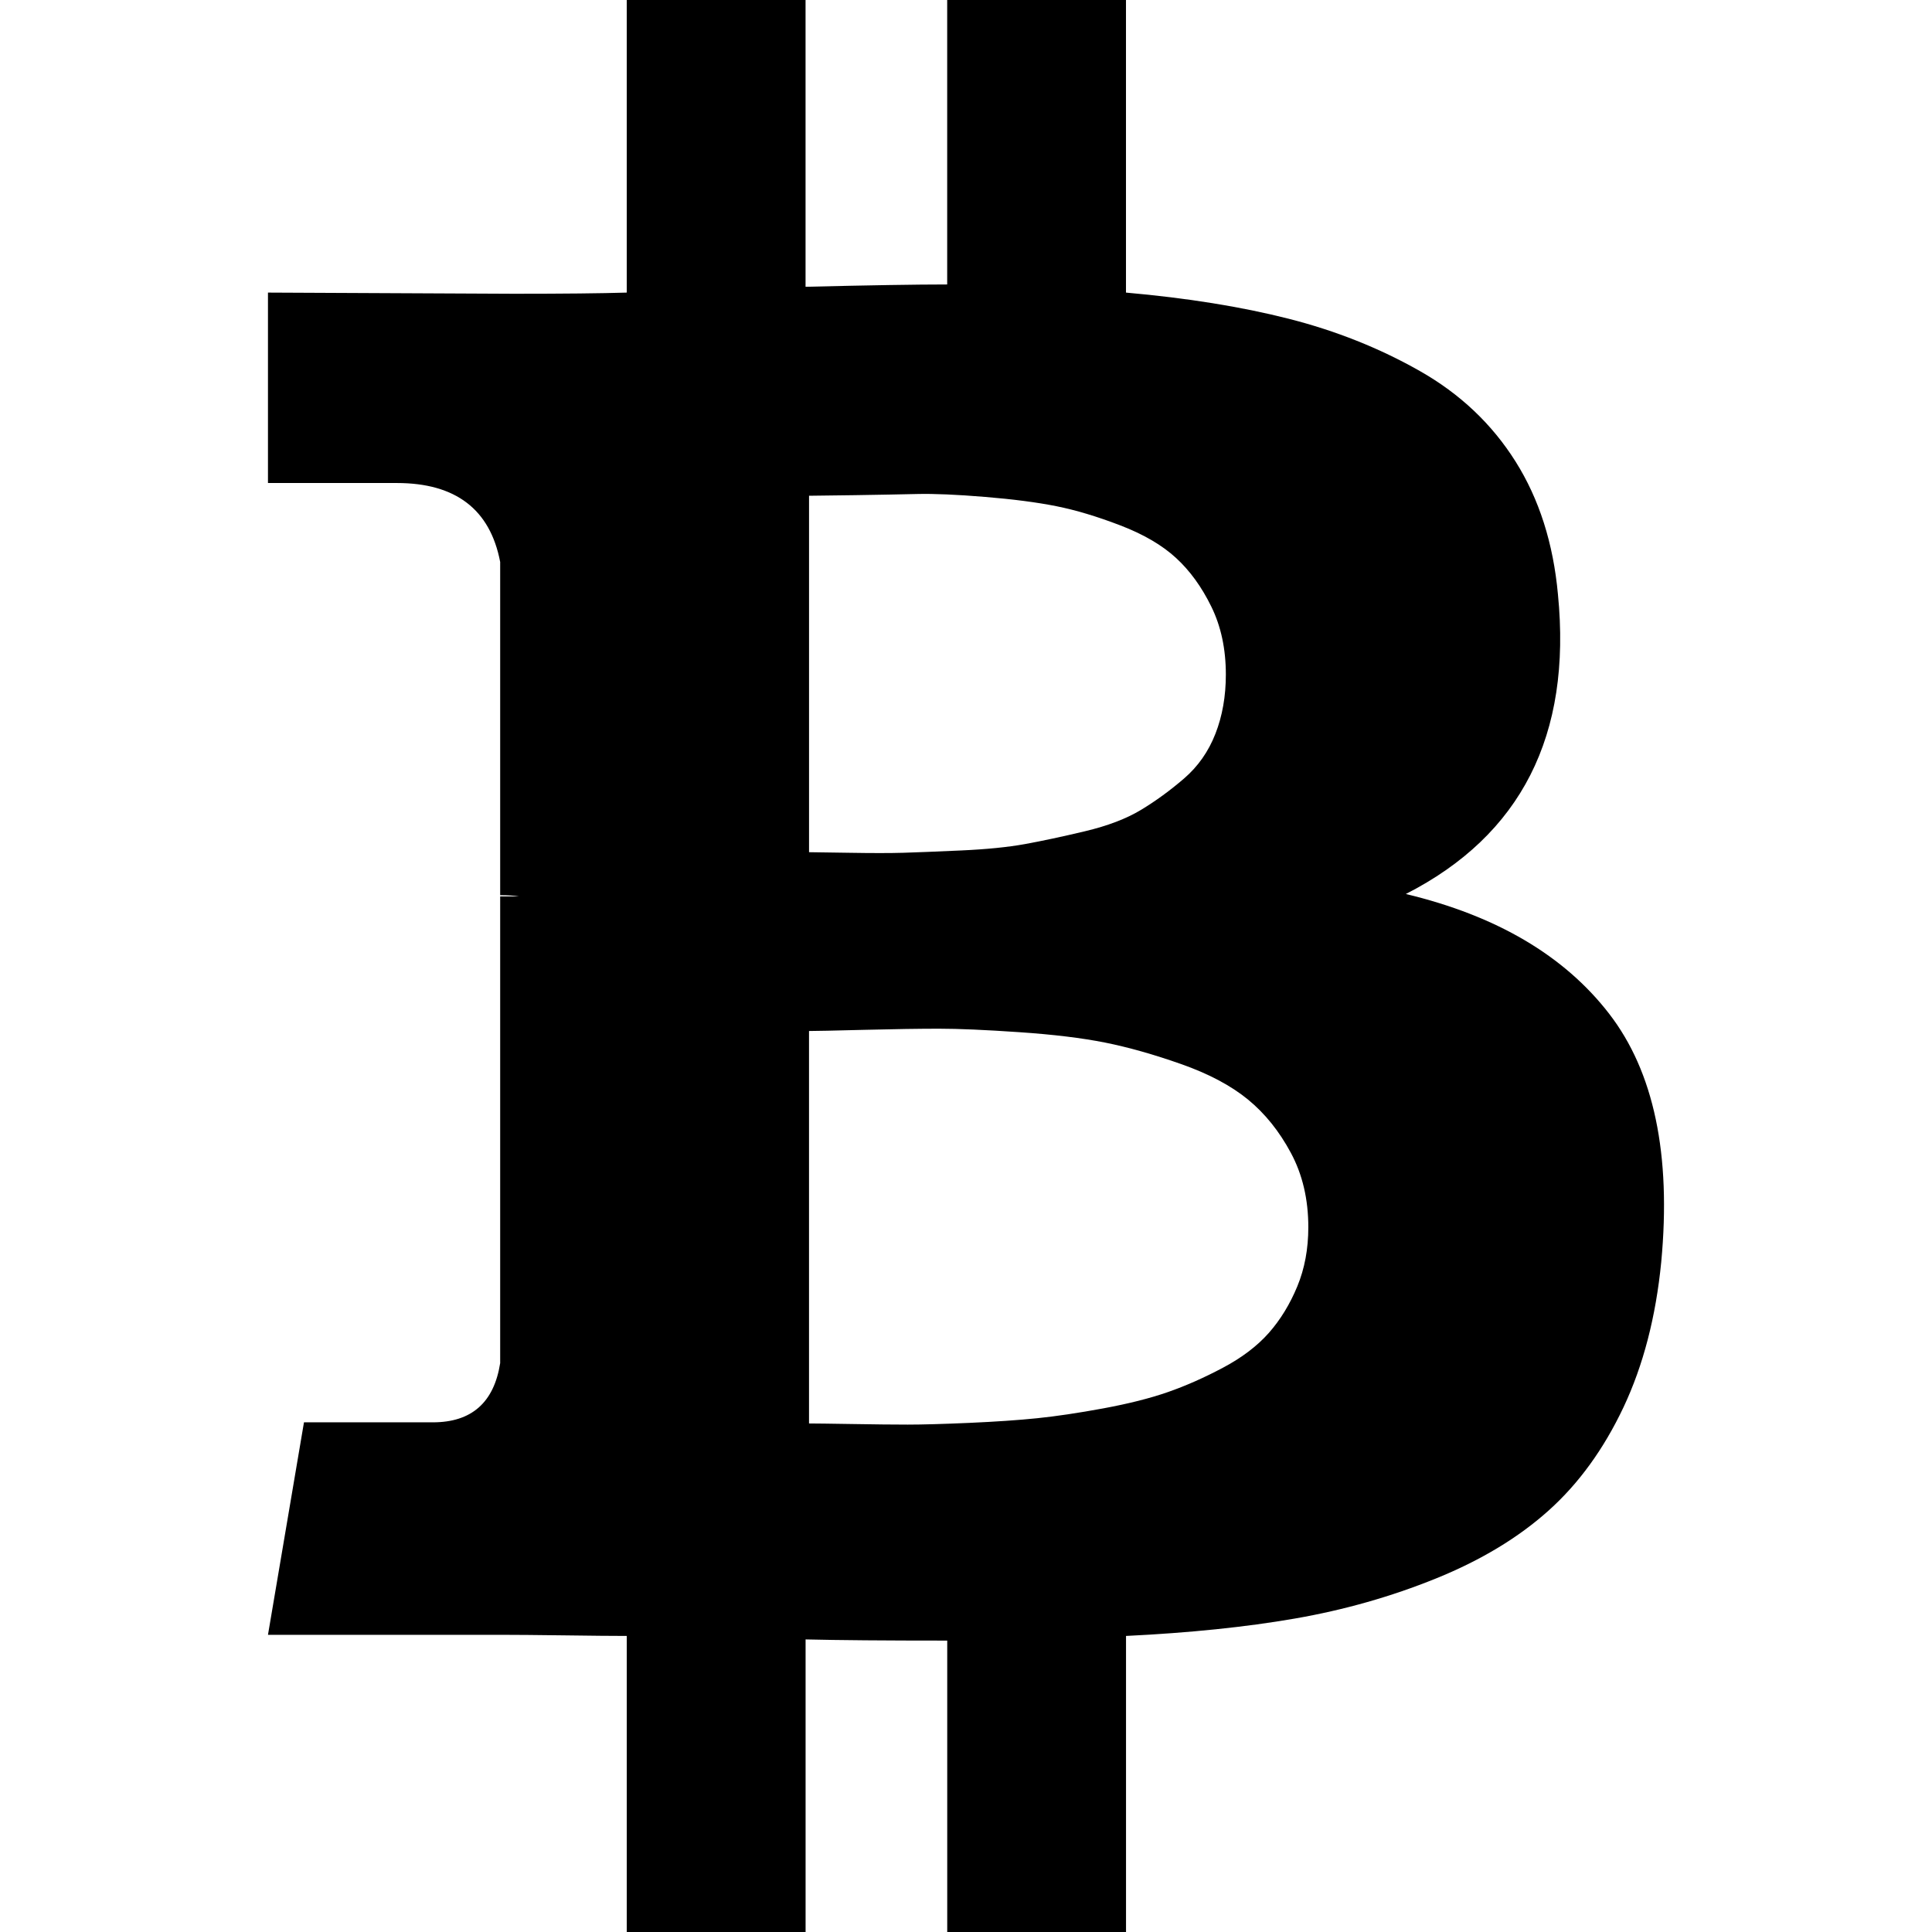
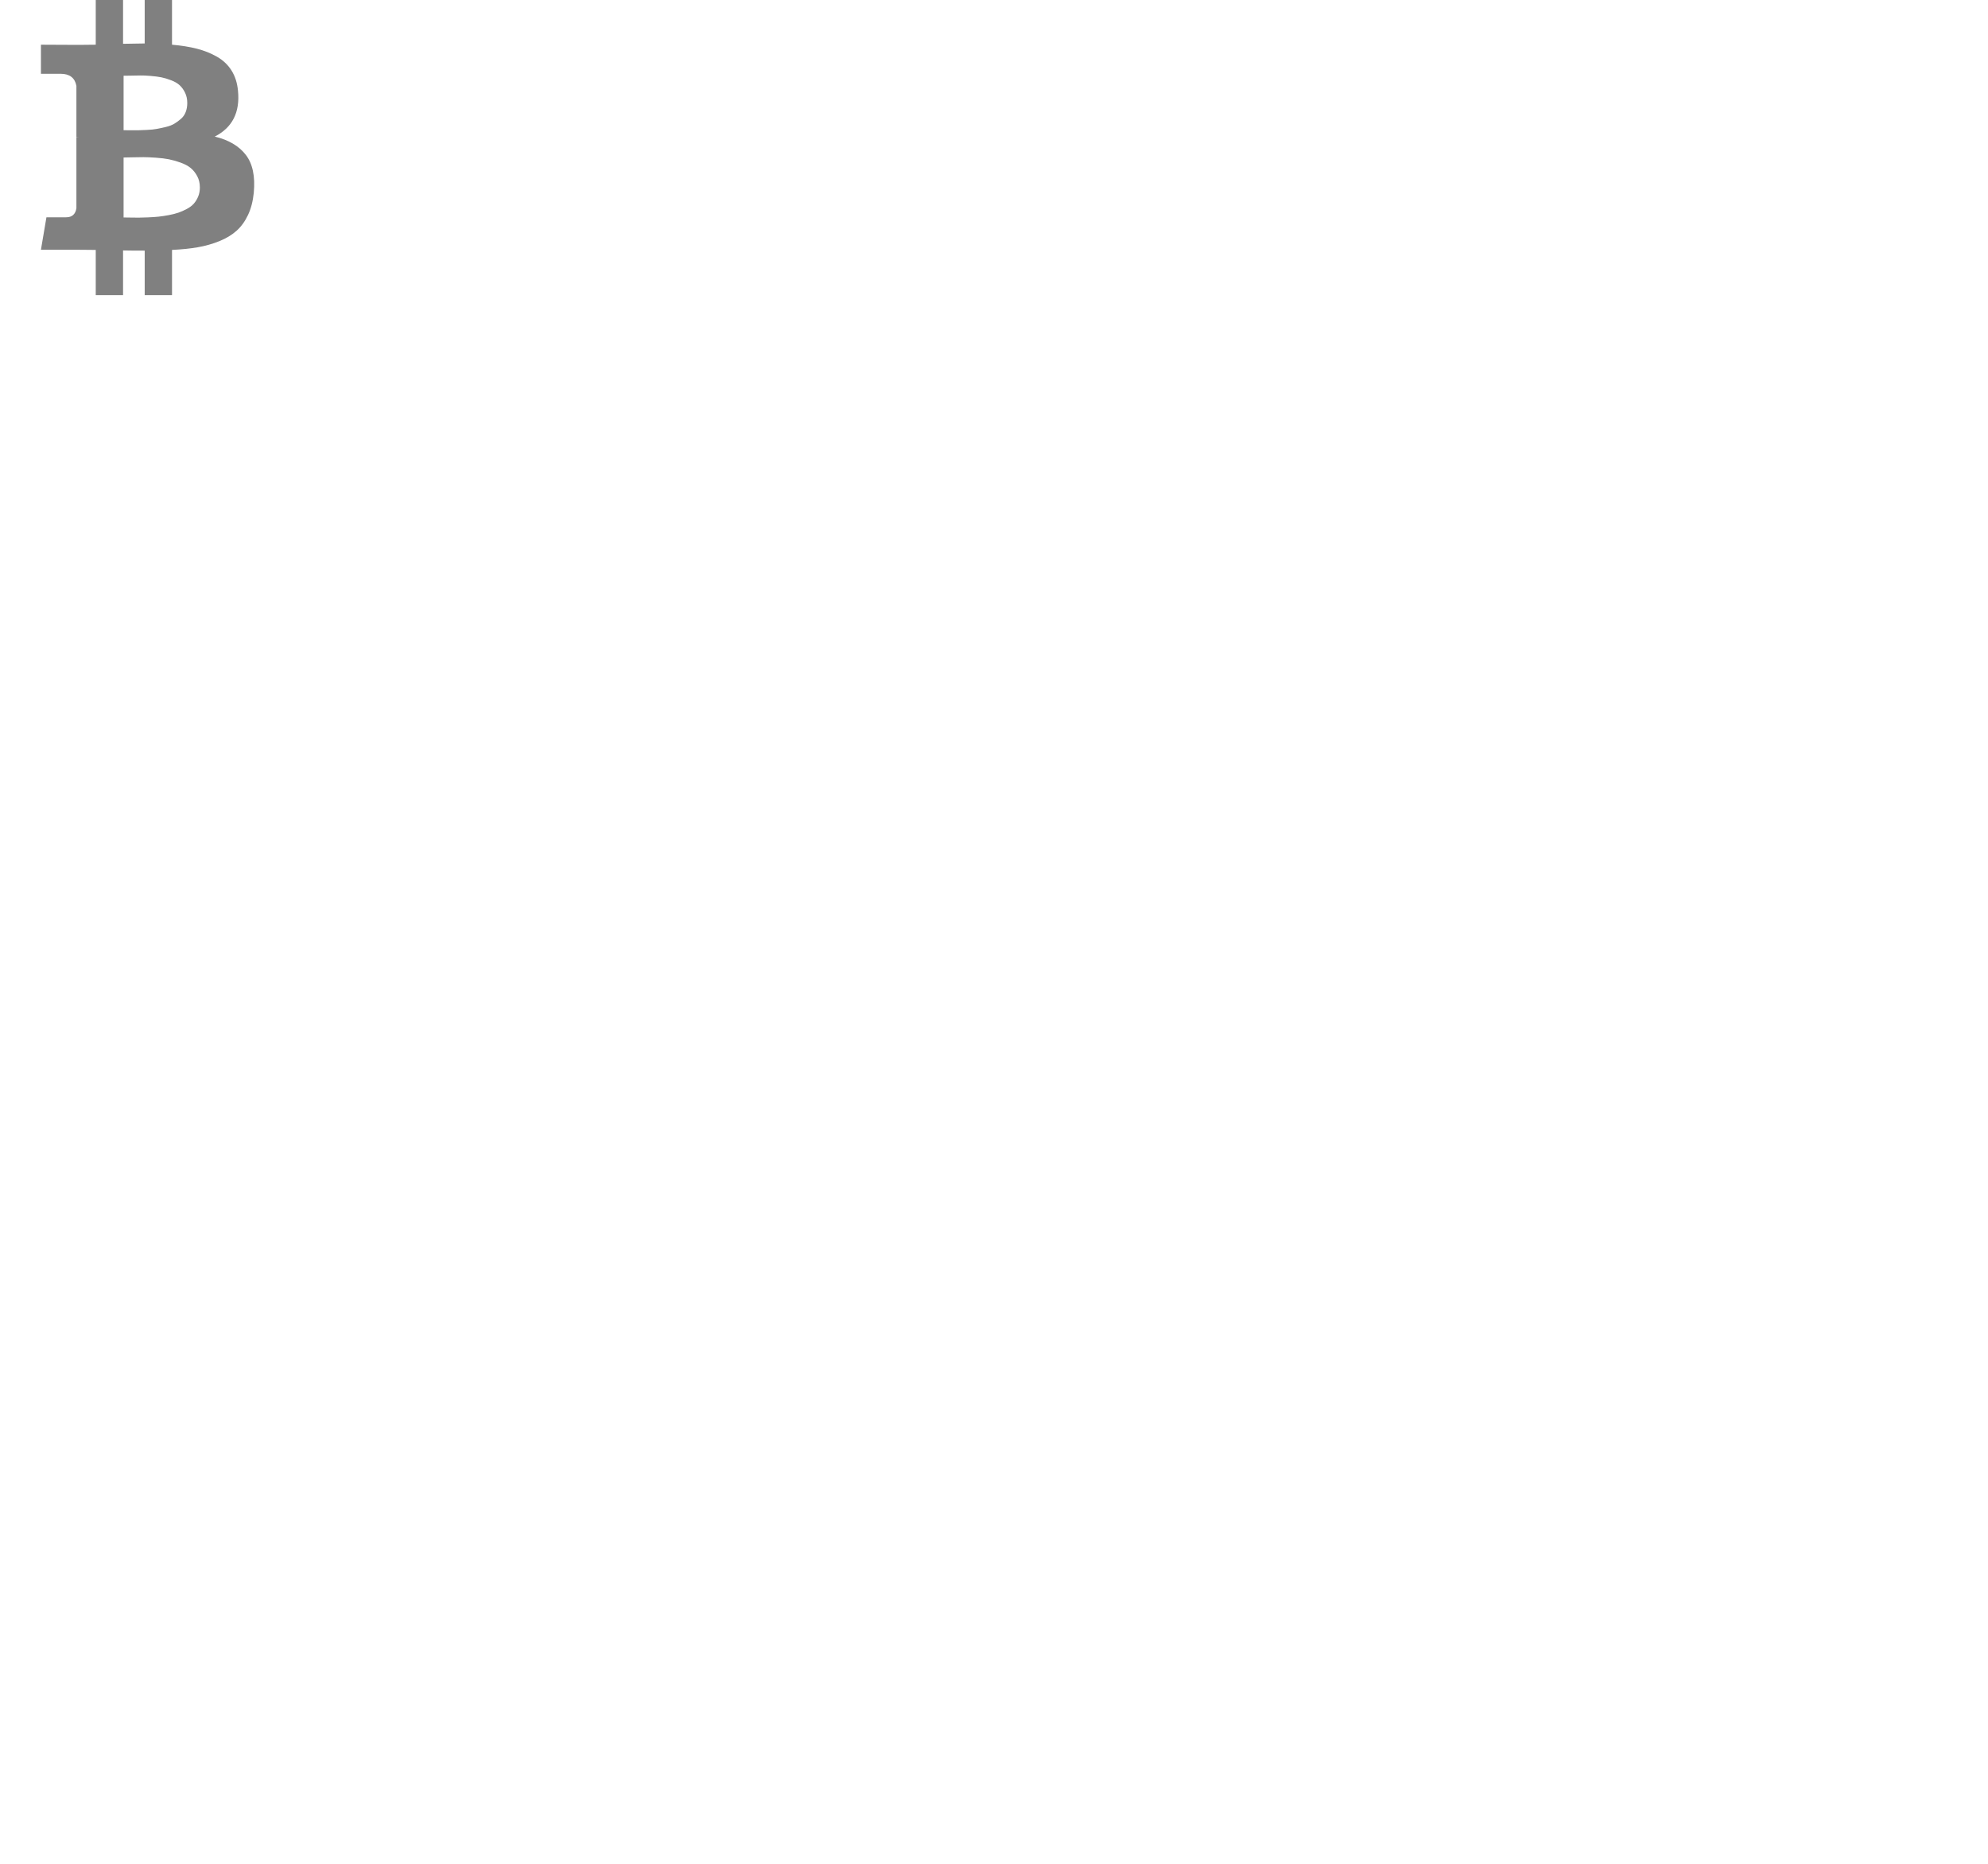
- <svg viewBox="0 0 475.074 475.074">
+ <svg viewBox="0 0 3200 3000" fill="gray">
  <g>
    <path d="M395.655,249.236c-11.037-14.272-27.692-24.075-49.964-29.403c28.362-14.467,40.826-39.021,37.404-73.666   c-1.144-12.563-4.616-23.451-10.424-32.68c-5.812-9.231-13.655-16.652-23.559-22.266c-9.896-5.621-20.659-9.9-32.264-12.85   c-11.608-2.95-24.935-5.092-39.972-6.423V0h-43.964v69.949c-7.613,0-19.223,0.19-34.829,0.571V0h-43.97v71.948   c-6.283,0.191-15.513,0.288-27.694,0.288l-60.526-0.288v46.824h31.689c14.466,0,22.936,6.473,25.41,19.414v81.942   c1.906,0,3.427,0.098,4.57,0.288h-4.57v114.769c-1.521,9.705-7.04,14.562-16.558,14.562H74.747l-8.852,52.249h57.102   c3.617,0,8.848,0.048,15.703,0.134c6.851,0.096,11.988,0.144,15.415,0.144v72.803h43.977v-71.947   c7.992,0.195,19.602,0.288,34.829,0.288v71.659h43.965v-72.803c15.611-0.76,29.457-2.18,41.538-4.281   c12.087-2.101,23.653-5.379,34.69-9.855c11.036-4.47,20.266-10.041,27.688-16.703c7.426-6.656,13.559-15.13,18.421-25.41   c4.846-10.28,7.943-22.176,9.271-35.693C410.979,283.882,406.694,263.514,395.655,249.236z M198.938,121.904   c1.333,0,5.092-0.048,11.278-0.144c6.189-0.098,11.326-0.192,15.418-0.288c4.093-0.094,9.613,0.144,16.563,0.715   c6.947,0.571,12.799,1.334,17.556,2.284s9.996,2.521,15.701,4.71c5.715,2.187,10.28,4.853,13.702,7.993   c3.429,3.14,6.331,7.139,8.706,11.993c2.382,4.853,3.572,10.42,3.572,16.7c0,5.33-0.855,10.185-2.566,14.565   c-1.708,4.377-4.284,8.042-7.706,10.992c-3.423,2.951-6.951,5.523-10.568,7.71c-3.613,2.187-8.233,3.949-13.846,5.28   c-5.612,1.333-10.513,2.38-14.698,3.14c-4.188,0.762-9.421,1.287-15.703,1.571c-6.283,0.284-11.043,0.478-14.277,0.572   c-3.237,0.094-7.661,0.094-13.278,0c-5.618-0.094-8.897-0.144-9.851-0.144v-87.65H198.938z M318.998,316.331   c-1.813,4.38-4.141,8.189-6.994,11.427c-2.858,3.23-6.619,6.088-11.28,8.559c-4.66,2.478-9.185,4.473-13.559,5.996   c-4.38,1.529-9.664,2.854-15.844,4c-6.194,1.143-11.615,1.947-16.283,2.426c-4.661,0.477-10.226,0.856-16.7,1.144   c-6.469,0.28-11.516,0.425-15.131,0.425c-3.617,0-8.186-0.052-13.706-0.145c-5.523-0.089-9.041-0.137-10.565-0.137v-96.505   c1.521,0,6.042-0.093,13.562-0.287c7.521-0.192,13.656-0.281,18.415-0.281c4.758,0,11.327,0.281,19.705,0.856   c8.37,0.567,15.413,1.42,21.128,2.562c5.708,1.144,11.937,2.902,18.699,5.284c6.755,2.378,12.23,5.28,16.419,8.706   c4.188,3.432,7.707,7.803,10.561,13.134c2.861,5.328,4.288,11.42,4.288,18.274C321.712,307.104,320.809,311.95,318.998,316.331z" />
  </g>
  <g>
</g>
  <g>
</g>
  <g>
</g>
  <g>
</g>
  <g>
</g>
  <g>
</g>
  <g>
</g>
  <g>
</g>
  <g>
</g>
  <g>
</g>
  <g>
</g>
  <g>
</g>
  <g>
</g>
  <g>
</g>
  <g>
</g>
</svg>
